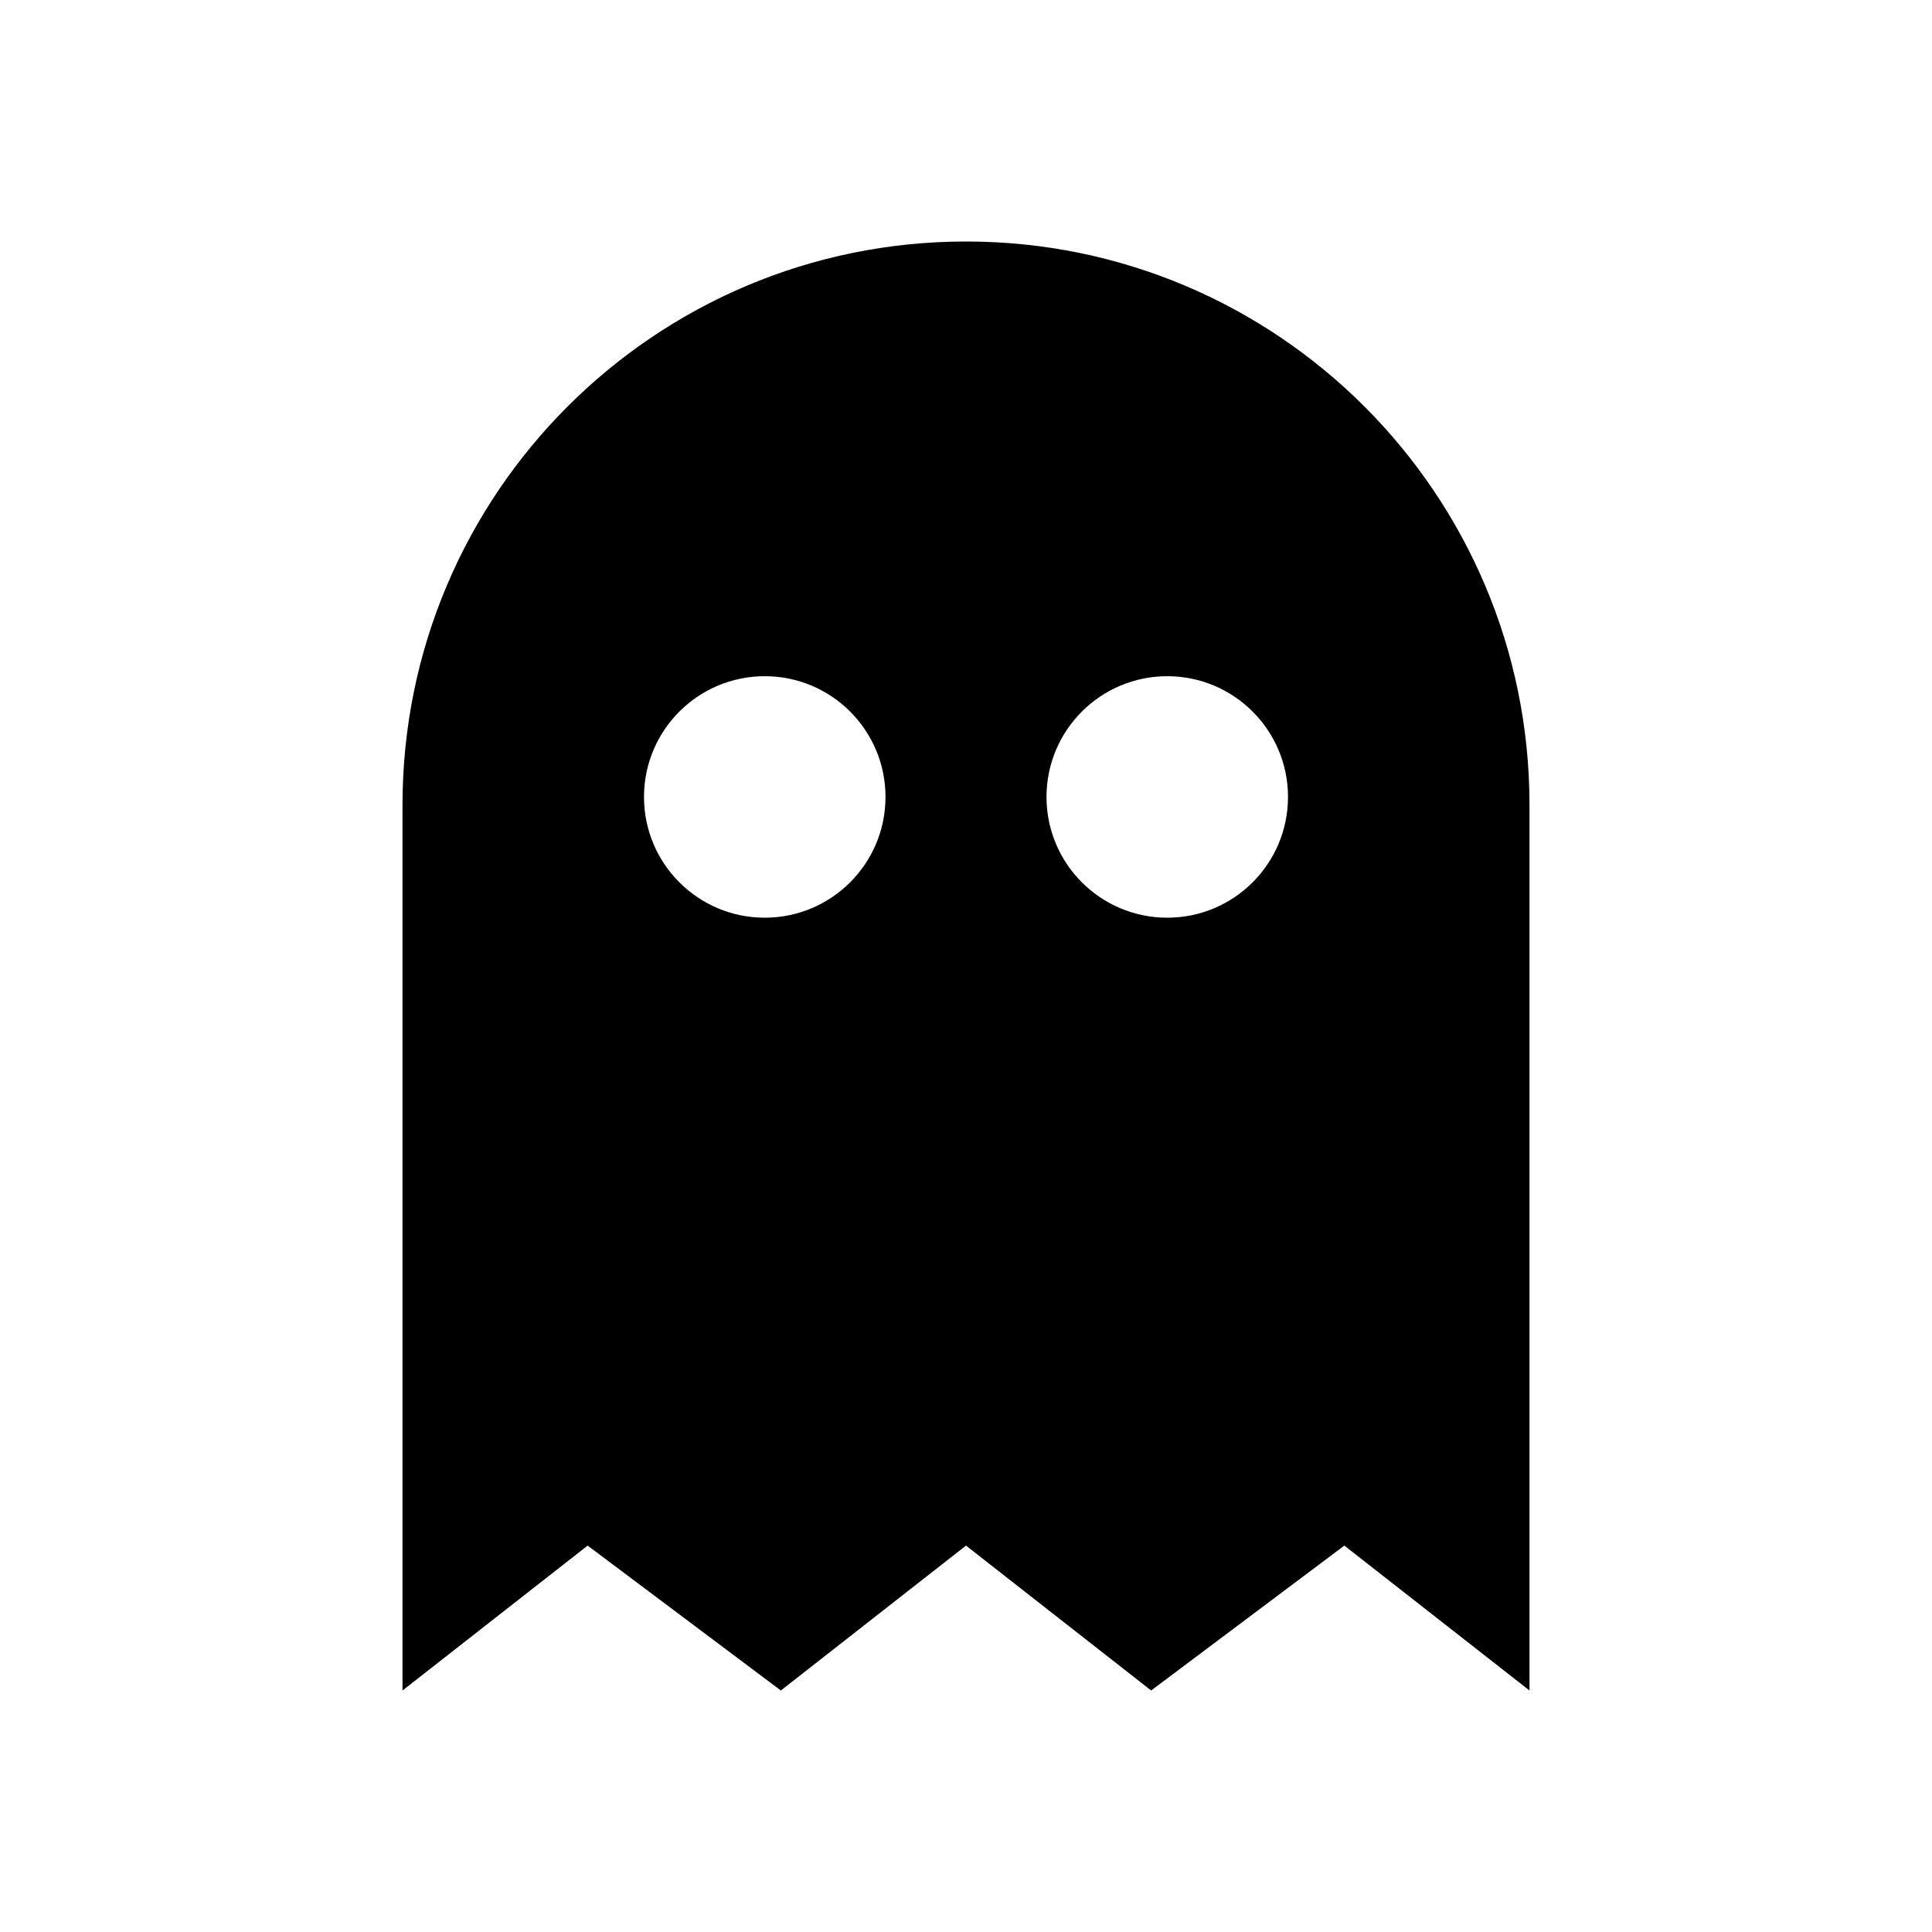
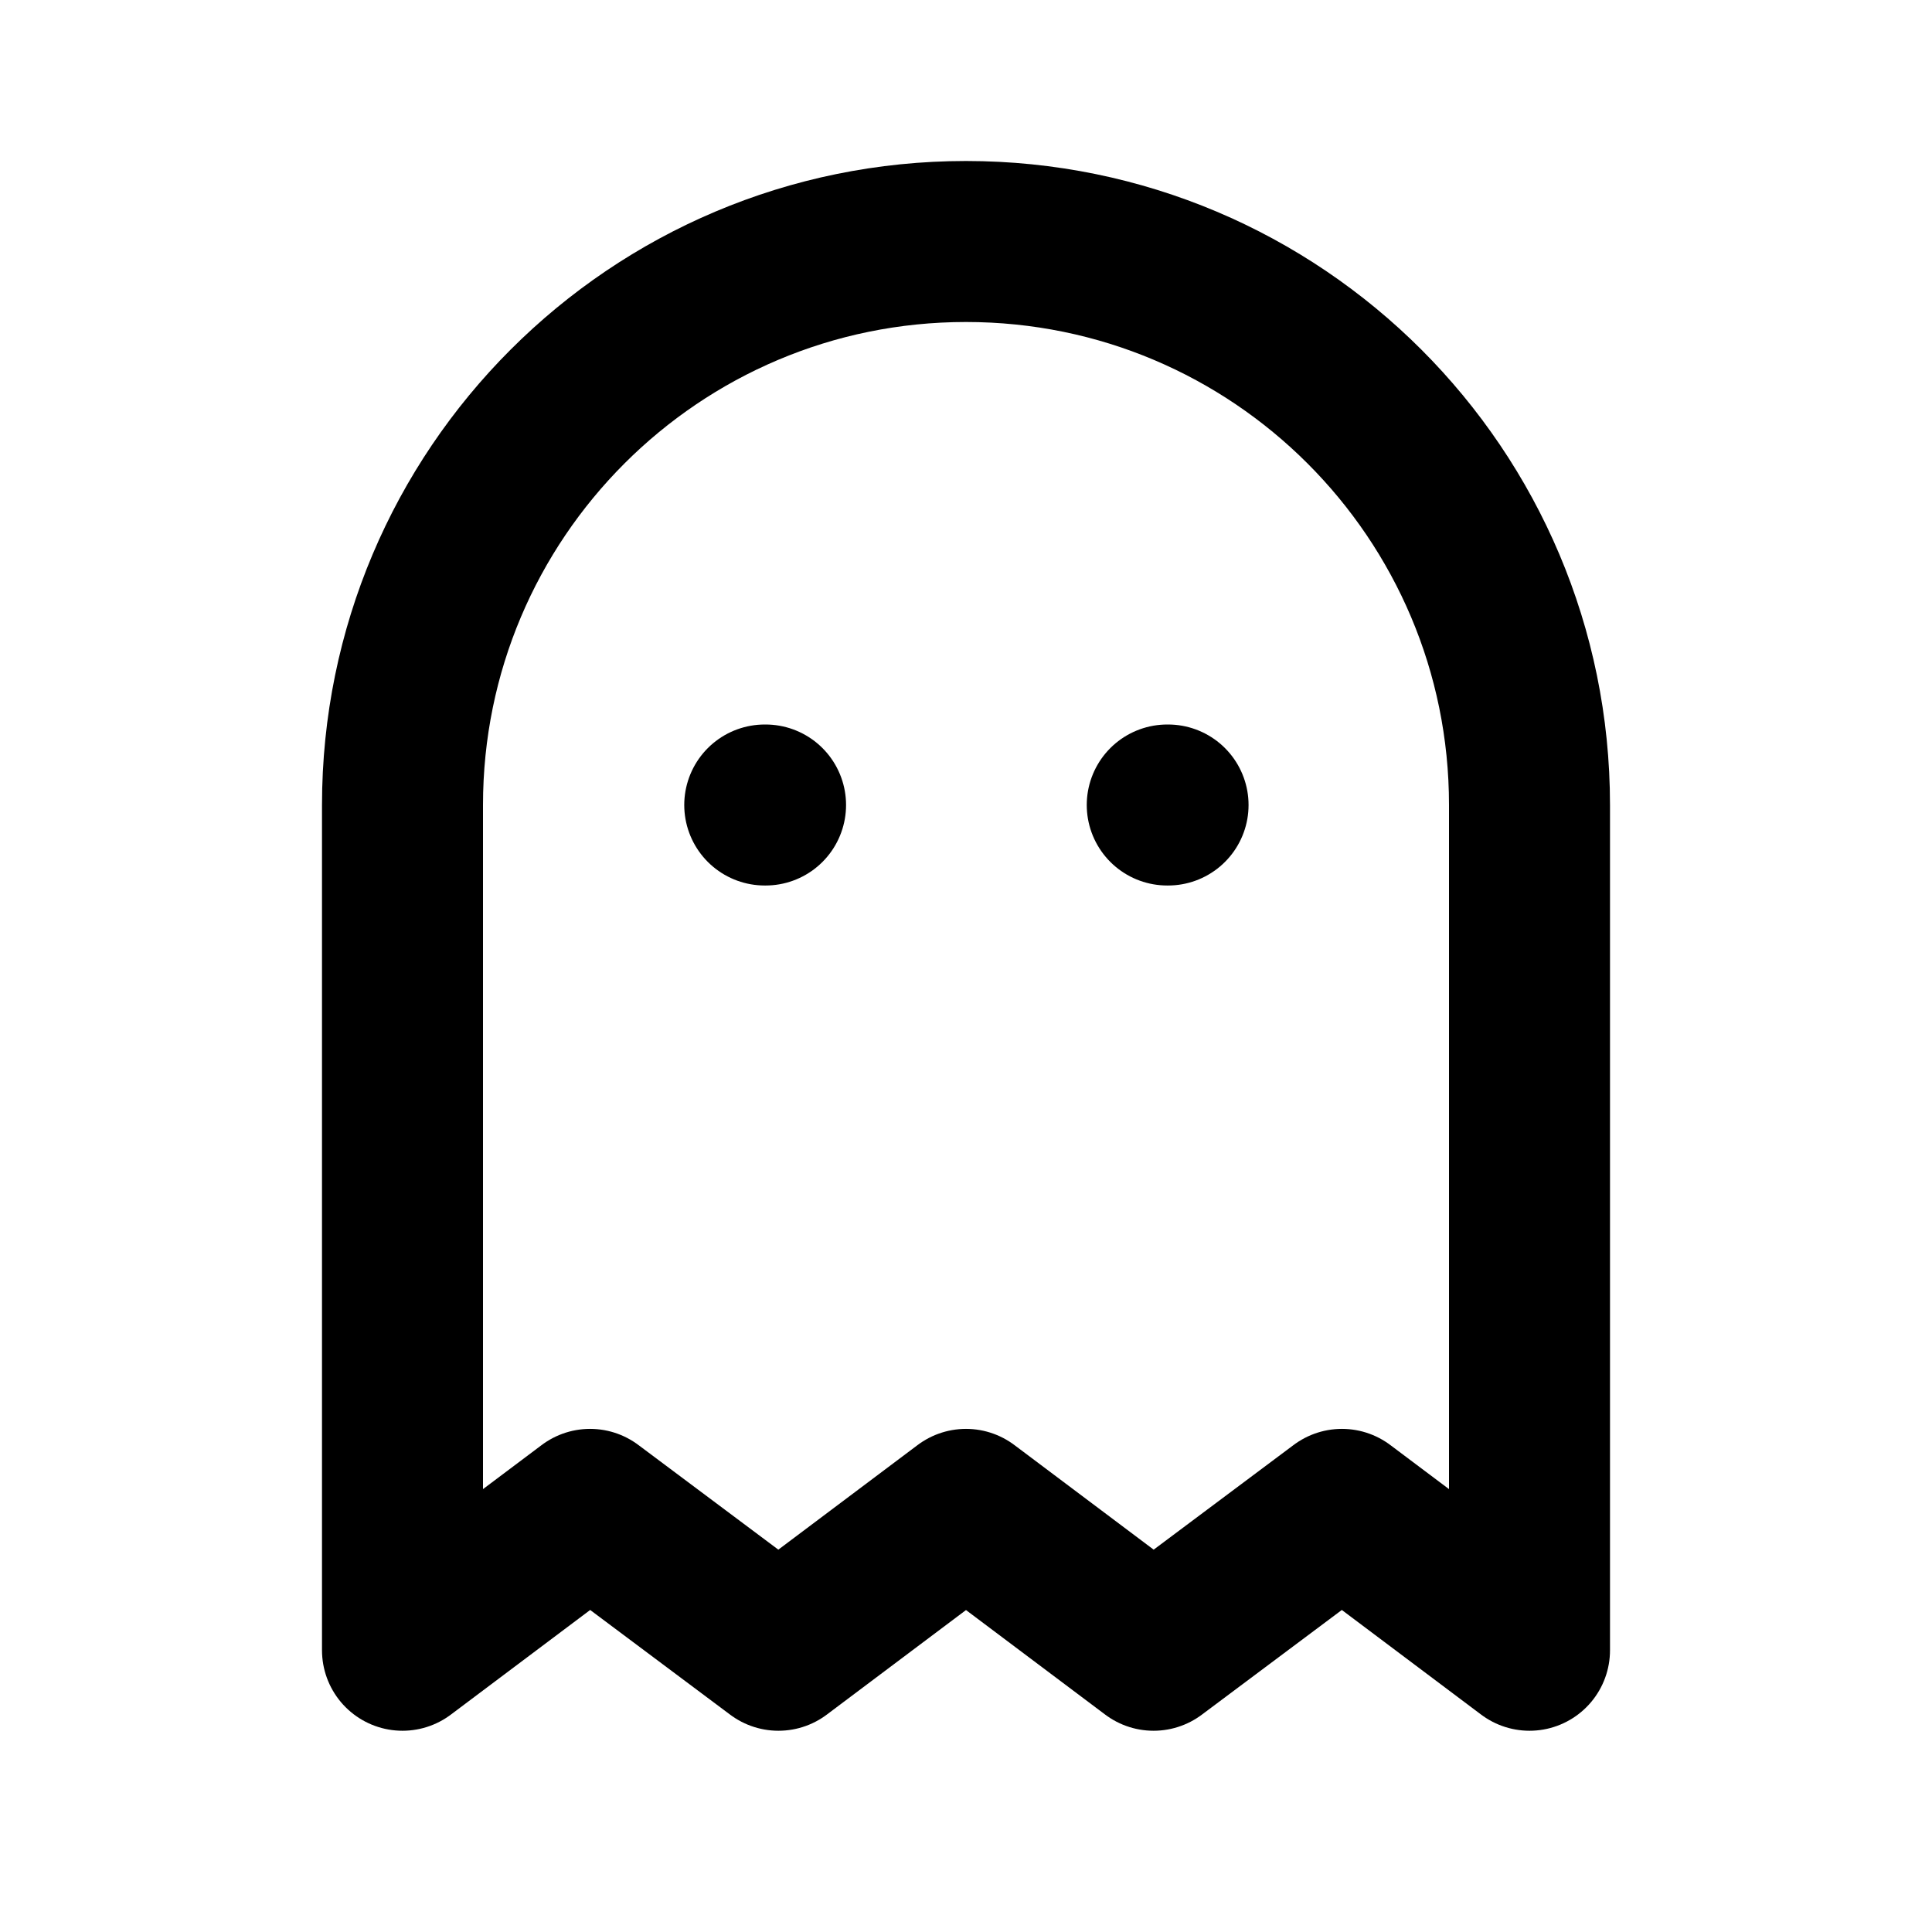
<svg xmlns="http://www.w3.org/2000/svg" width="16" height="16" viewBox="0 0 24 24">
-   <path fill="#000" fill-rule="evenodd" d="M5 21V10a7 7 0 0 1 14 0v11l-2.3-1.8L14.3 21 12 19.2 9.7 21l-2.4-1.8L5 21Z M9.5 8.4a1.5 1.5 0 1 0 0 3 1.5 1.5 0 0 0 0-3Z M14.5 8.4a1.5 1.5 0 1 0 0 3 1.5 1.5 0 0 0 0-3Z" />
+   <g fill="none" stroke="#000" stroke-width="2" stroke-linecap="round" stroke-linejoin="round">
+     <path d="M5 20.5V10a7 7 0 0 1 14 0v10.5l-2.33-1.75-2.34 1.75L12 18.75l-2.33 1.75-2.34-1.75Z" />
+     <path d="M9.5 10h.01M14.5 10h.01" />
+   </g>
</svg>
